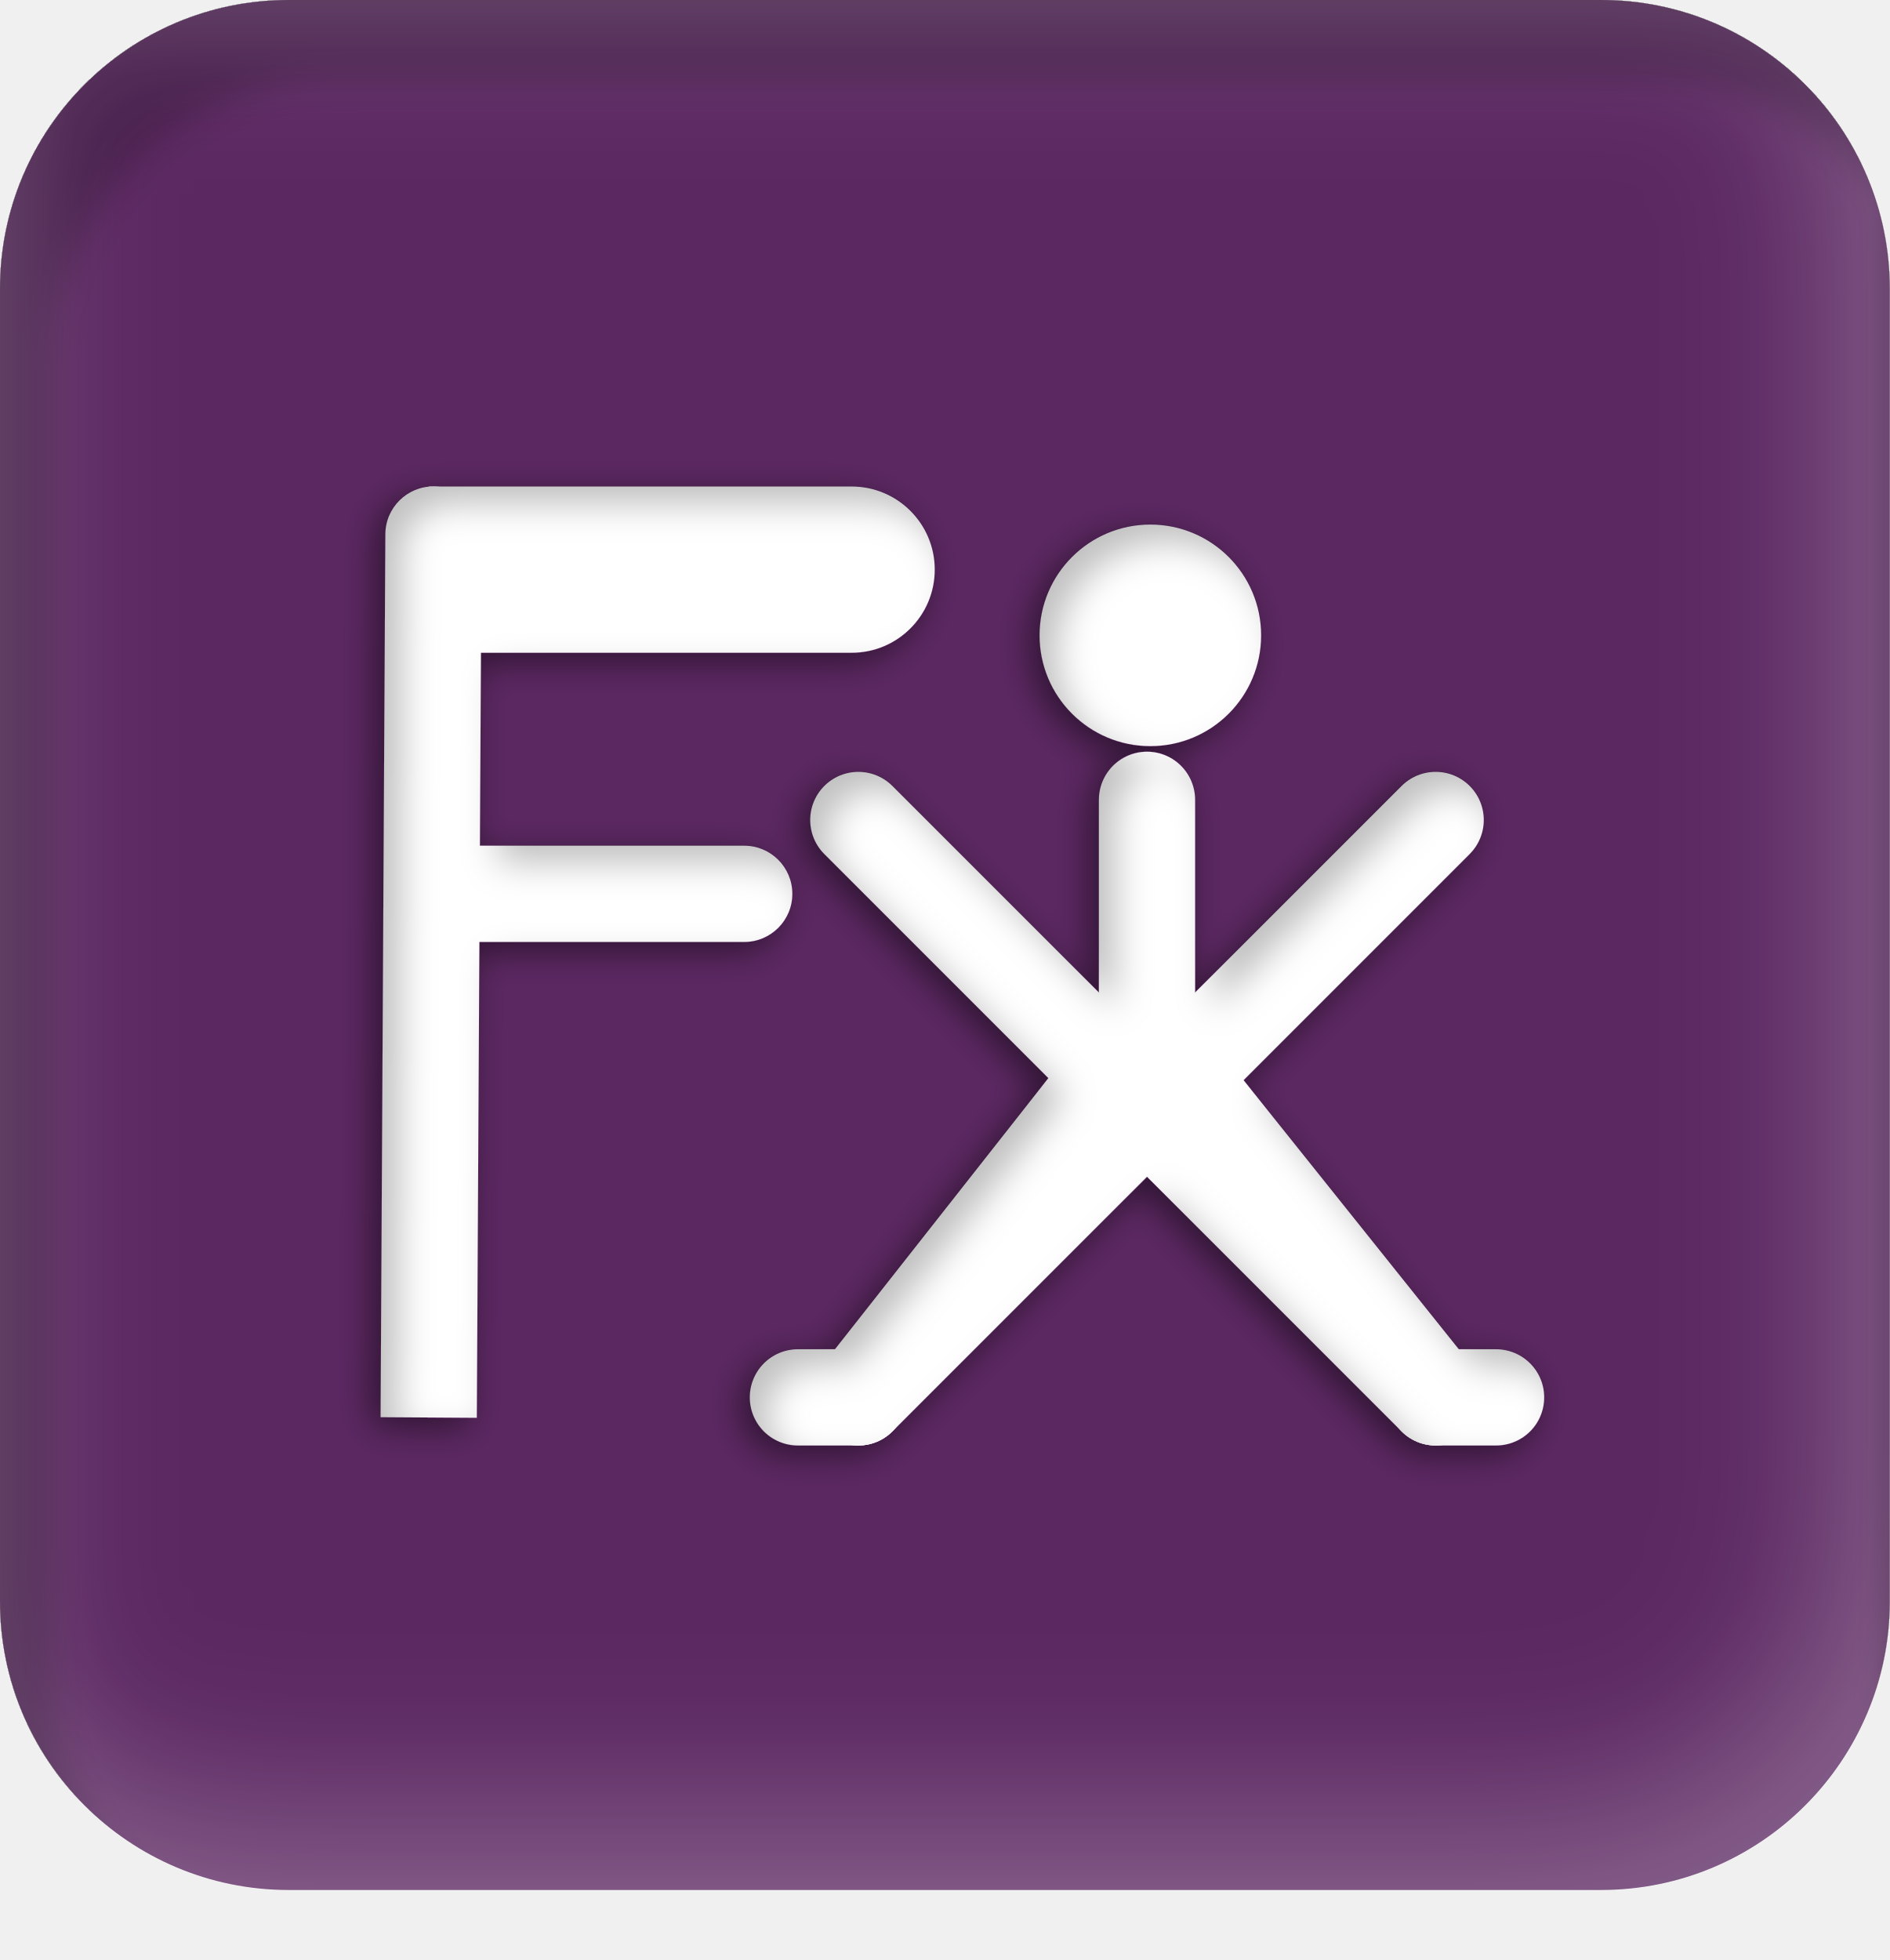
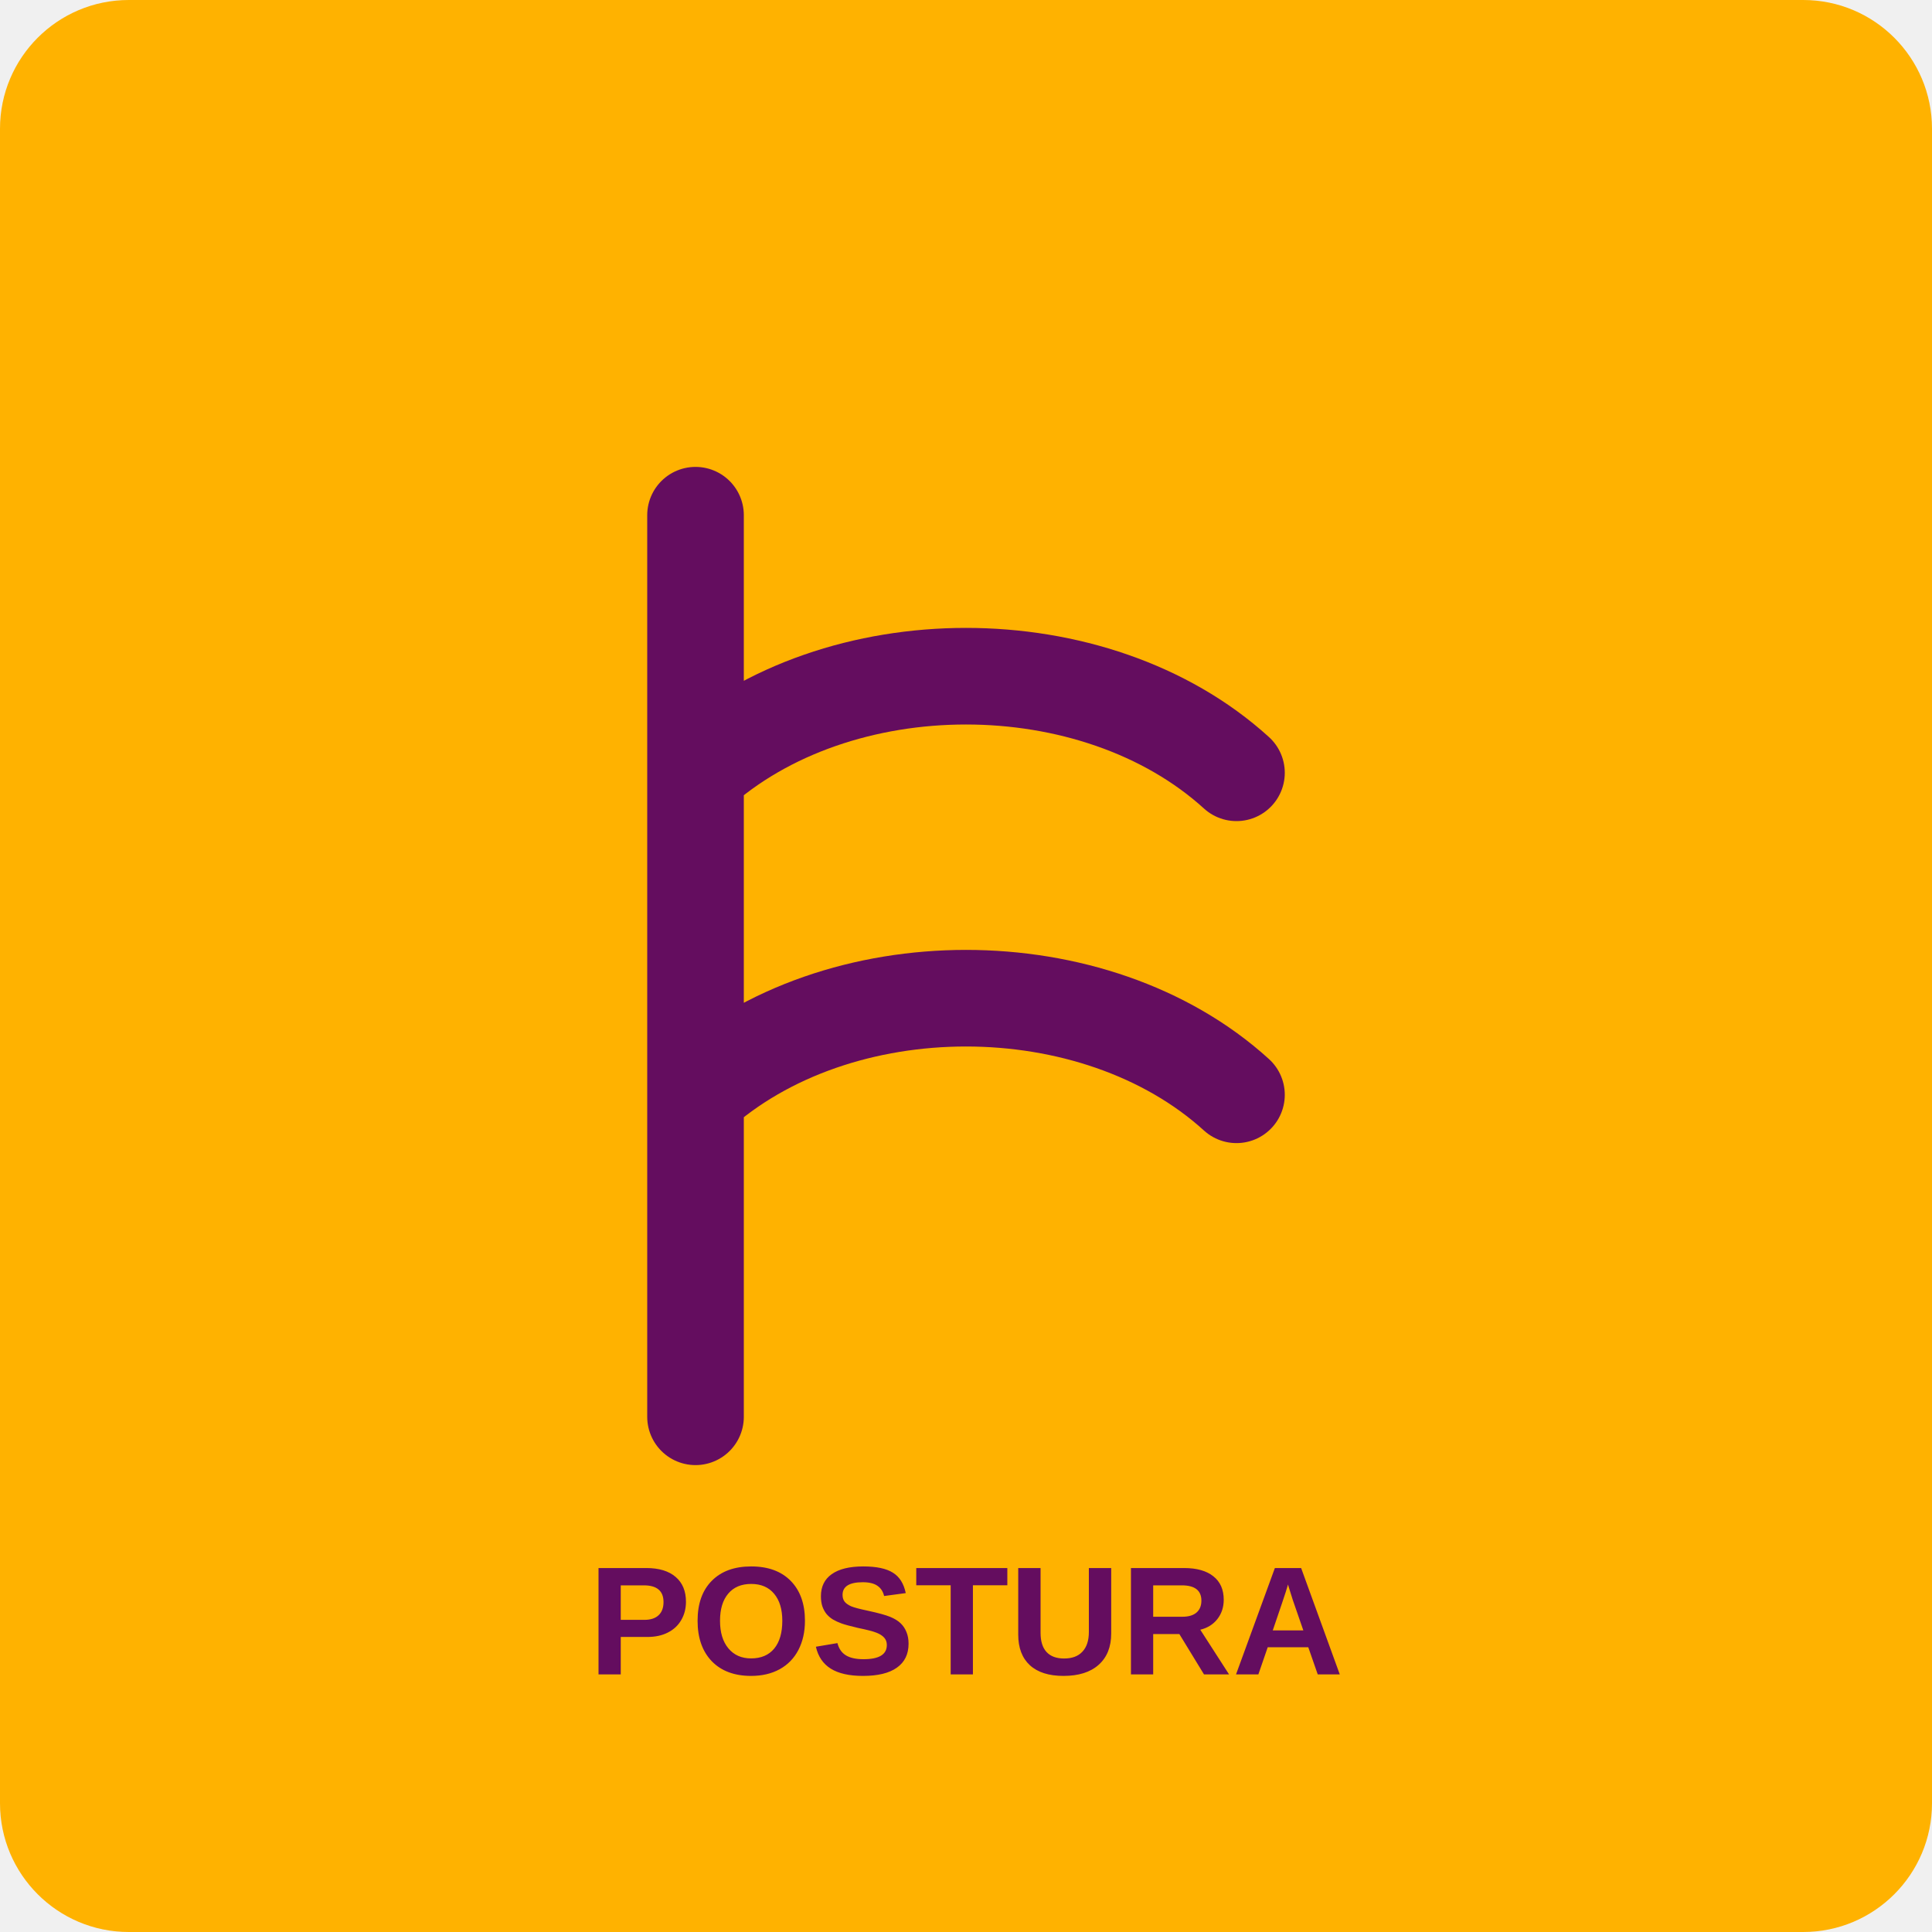
- <svg xmlns="http://www.w3.org/2000/svg" width="216" height="224" viewBox="0 0 216 224" fill="none">
-   <g filter="url(#filter0_ii_1_46)">
-     <rect width="216" height="216" rx="33" fill="#5C2862" />
-   </g>
-   <g filter="url(#filter1_di_1_46)">
-     <path d="M131.101 118.264V91.409" stroke="white" stroke-width="11" stroke-linecap="round" />
-     <path d="M98.107 93.711L164.094 159.698" stroke="white" stroke-width="11" stroke-linecap="round" />
-     <path d="M136.472 125.17L164.094 159.698" stroke="white" stroke-width="11" stroke-linecap="round" />
-     <path d="M171 159.698L164.094 159.698" stroke="white" stroke-width="11" stroke-linecap="round" />
-     <path d="M98.107 159.698L164.094 93.711" stroke="white" stroke-width="11" stroke-linecap="round" />
-     <path d="M98.107 159.698L126.497 123.635" stroke="white" stroke-width="11" stroke-linecap="round" />
-     <circle cx="131.484" cy="72.61" r="12.66" fill="white" />
-     <path d="M98.107 159.698L91.201 159.698" stroke="white" stroke-width="11" stroke-linecap="round" />
-     <path d="M55.044 61.124C55.061 58.087 52.612 55.608 49.574 55.589C46.537 55.569 44.061 58.016 44.045 61.053L55.044 61.124ZM44.045 61.053L43.5 161.965L54.5 162.036L55.044 61.124L44.045 61.053Z" fill="white" />
-     <path d="M97.34 74.6C102.586 74.6 106.84 70.347 106.84 65.1C106.84 59.853 102.586 55.6 97.34 55.6L97.34 74.6ZM97.34 55.6L49 55.6L49 74.6L97.34 74.6L97.34 55.6Z" fill="white" />
-     <path d="M85.063 107.651C88.1 107.651 90.563 105.189 90.563 102.151C90.563 99.113 88.1 96.651 85.063 96.651L85.063 107.651ZM85.063 96.651L49 96.651L49 107.651L85.063 107.651L85.063 96.651Z" fill="white" />
-   </g>
-   <defs>
-     <filter id="filter0_ii_1_46" x="-6" y="-9" width="226" height="229" filterUnits="userSpaceOnUse" color-interpolation-filters="sRGB">
-       <feFlood flood-opacity="0" result="BackgroundImageFix" />
-       <feBlend mode="normal" in="SourceGraphic" in2="BackgroundImageFix" result="shape" />
-       <feColorMatrix in="SourceAlpha" type="matrix" values="0 0 0 0 0 0 0 0 0 0 0 0 0 0 0 0 0 0 127 0" result="hardAlpha" />
-       <feOffset dx="-6" dy="-9" />
-       <feGaussianBlur stdDeviation="9.25" />
-       <feComposite in2="hardAlpha" operator="arithmetic" k2="-1" k3="1" />
-       <feColorMatrix type="matrix" values="0 0 0 0 1 0 0 0 0 1 0 0 0 0 1 0 0 0 0.25 0" />
-       <feBlend mode="normal" in2="shape" result="effect1_innerShadow_1_46" />
-       <feColorMatrix in="SourceAlpha" type="matrix" values="0 0 0 0 0 0 0 0 0 0 0 0 0 0 0 0 0 0 127 0" result="hardAlpha" />
-       <feOffset dx="6" dy="9" />
-       <feGaussianBlur stdDeviation="2" />
-       <feComposite in2="hardAlpha" operator="arithmetic" k2="-1" k3="1" />
-       <feColorMatrix type="matrix" values="0 0 0 0 0 0 0 0 0 0 0 0 0 0 0 0 0 0 0.2 0" />
-       <feBlend mode="normal" in2="effect1_innerShadow_1_46" result="effect2_innerShadow_1_46" />
-     </filter>
-     <filter id="filter1_di_1_46" x="38.5" y="52.589" width="141" height="117.61" filterUnits="userSpaceOnUse" color-interpolation-filters="sRGB">
-       <feFlood flood-opacity="0" result="BackgroundImageFix" />
-       <feColorMatrix in="SourceAlpha" type="matrix" values="0 0 0 0 0 0 0 0 0 0 0 0 0 0 0 0 0 0 127 0" result="hardAlpha" />
-       <feOffset dx="-1" dy="1" />
-       <feGaussianBlur stdDeviation="2" />
-       <feComposite in2="hardAlpha" operator="out" />
-       <feColorMatrix type="matrix" values="0 0 0 0 0 0 0 0 0 0 0 0 0 0 0 0 0 0 0.5 0" />
-       <feBlend mode="normal" in2="BackgroundImageFix" result="effect1_dropShadow_1_46" />
-       <feBlend mode="normal" in="SourceGraphic" in2="effect1_dropShadow_1_46" result="shape" />
-       <feColorMatrix in="SourceAlpha" type="matrix" values="0 0 0 0 0 0 0 0 0 0 0 0 0 0 0 0 0 0 127 0" result="hardAlpha" />
-       <feOffset dx="2" dy="2" />
-       <feGaussianBlur stdDeviation="2" />
-       <feComposite in2="hardAlpha" operator="arithmetic" k2="-1" k3="1" />
-       <feColorMatrix type="matrix" values="0 0 0 0 0 0 0 0 0 0 0 0 0 0 0 0 0 0 0.25 0" />
-       <feBlend mode="normal" in2="shape" result="effect2_innerShadow_1_46" />
-     </filter>
-   </defs>
+ <svg xmlns="http://www.w3.org/2000/svg" viewBox="0 0 300 300">
+   <rect width="300" height="300" fill="#FFB200" rx="20" ry="20" />
+   <path d="M108,80 L108,220 M108,120 C130,100 170,100 192,120 M108,170 C130,150 170,150 192,170" stroke="#640D5F" stroke-width="15" stroke-linecap="round" fill="none" />
+   <text x="150" y="260" font-family="Arial" font-size="24" font-weight="bold" text-anchor="middle" fill="#640D5F">POSTURA</text>
</svg>
